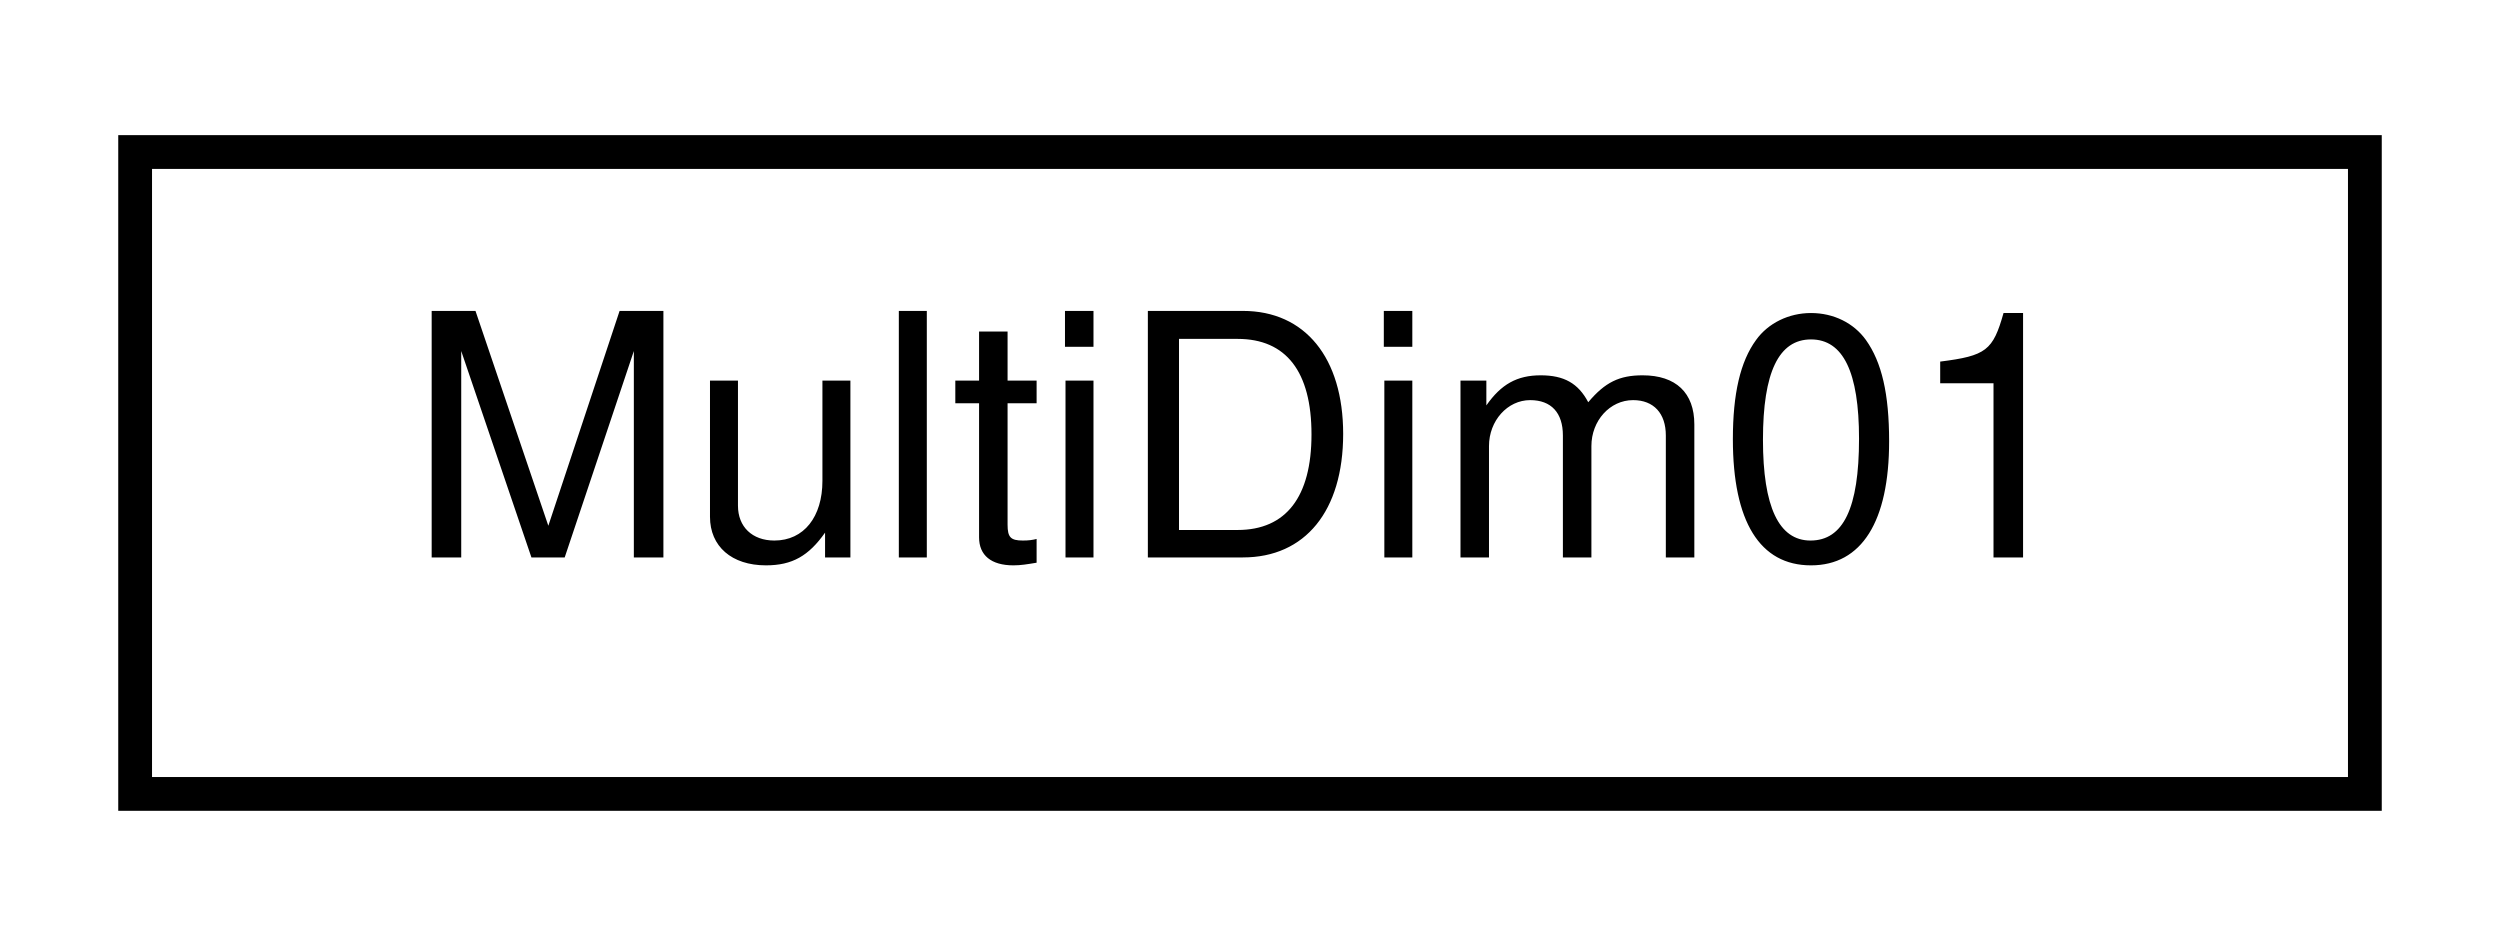
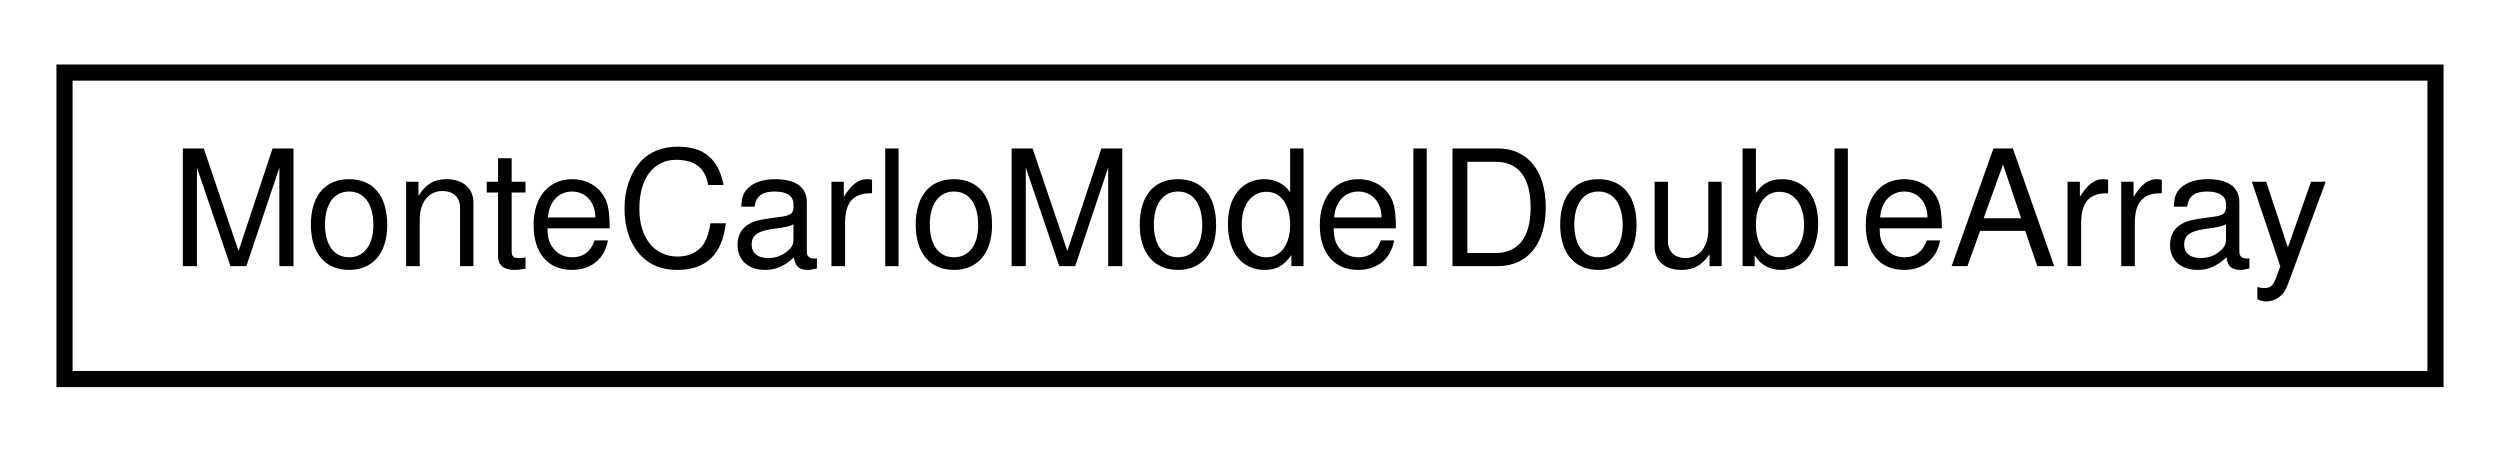
- <svg xmlns="http://www.w3.org/2000/svg" xmlns:xlink="http://www.w3.org/1999/xlink" width="74pt" height="28pt" viewBox="0.00 0.00 74.00 28.00">
+ <svg xmlns="http://www.w3.org/2000/svg" xmlns:xlink="http://www.w3.org/1999/xlink" width="155pt" height="28pt" viewBox="0.00 0.00 155.00 28.00">
  <g id="graph0" class="graph" transform="scale(1 1) rotate(0) translate(4 24)">
    <g id="node1" class="node">
      <g id="a_node1">
-         <a xlink:href="interfaceumontreal_1_1ssj_1_1util_1_1sort_1_1MultiDim01.html" target="_top" xlink:title="This interface represents a point or array of  dimensions in a unit hypercube . ">
-           <polygon fill="none" stroke="black" points="0,-0.5 0,-19.5 66,-19.5 66,-0.5 0,-0.5" />
-           <text text-anchor="middle" x="33" y="-7.5" font-family="Helvetica,sans-Serif" font-size="10.00">MultiDim01</text>
+         <a xlink:href="interfaceumontreal_1_1ssj_1_1mcqmctools_1_1MonteCarloModelDoubleArray.html" target="_top" xlink:title="Similar to MonteCarloModelDouble except that the returned performance is an array of real numbers...">
+           <polygon fill="none" stroke="black" points="0,-0.5 0,-19.5 147,-19.5 147,-0.5 0,-0.5" />
+           <text text-anchor="middle" x="73.5" y="-7.5" font-family="Helvetica,sans-Serif" font-size="10.00">MonteCarloModelDoubleArray</text>
        </a>
      </g>
    </g>
  </g>
</svg>
